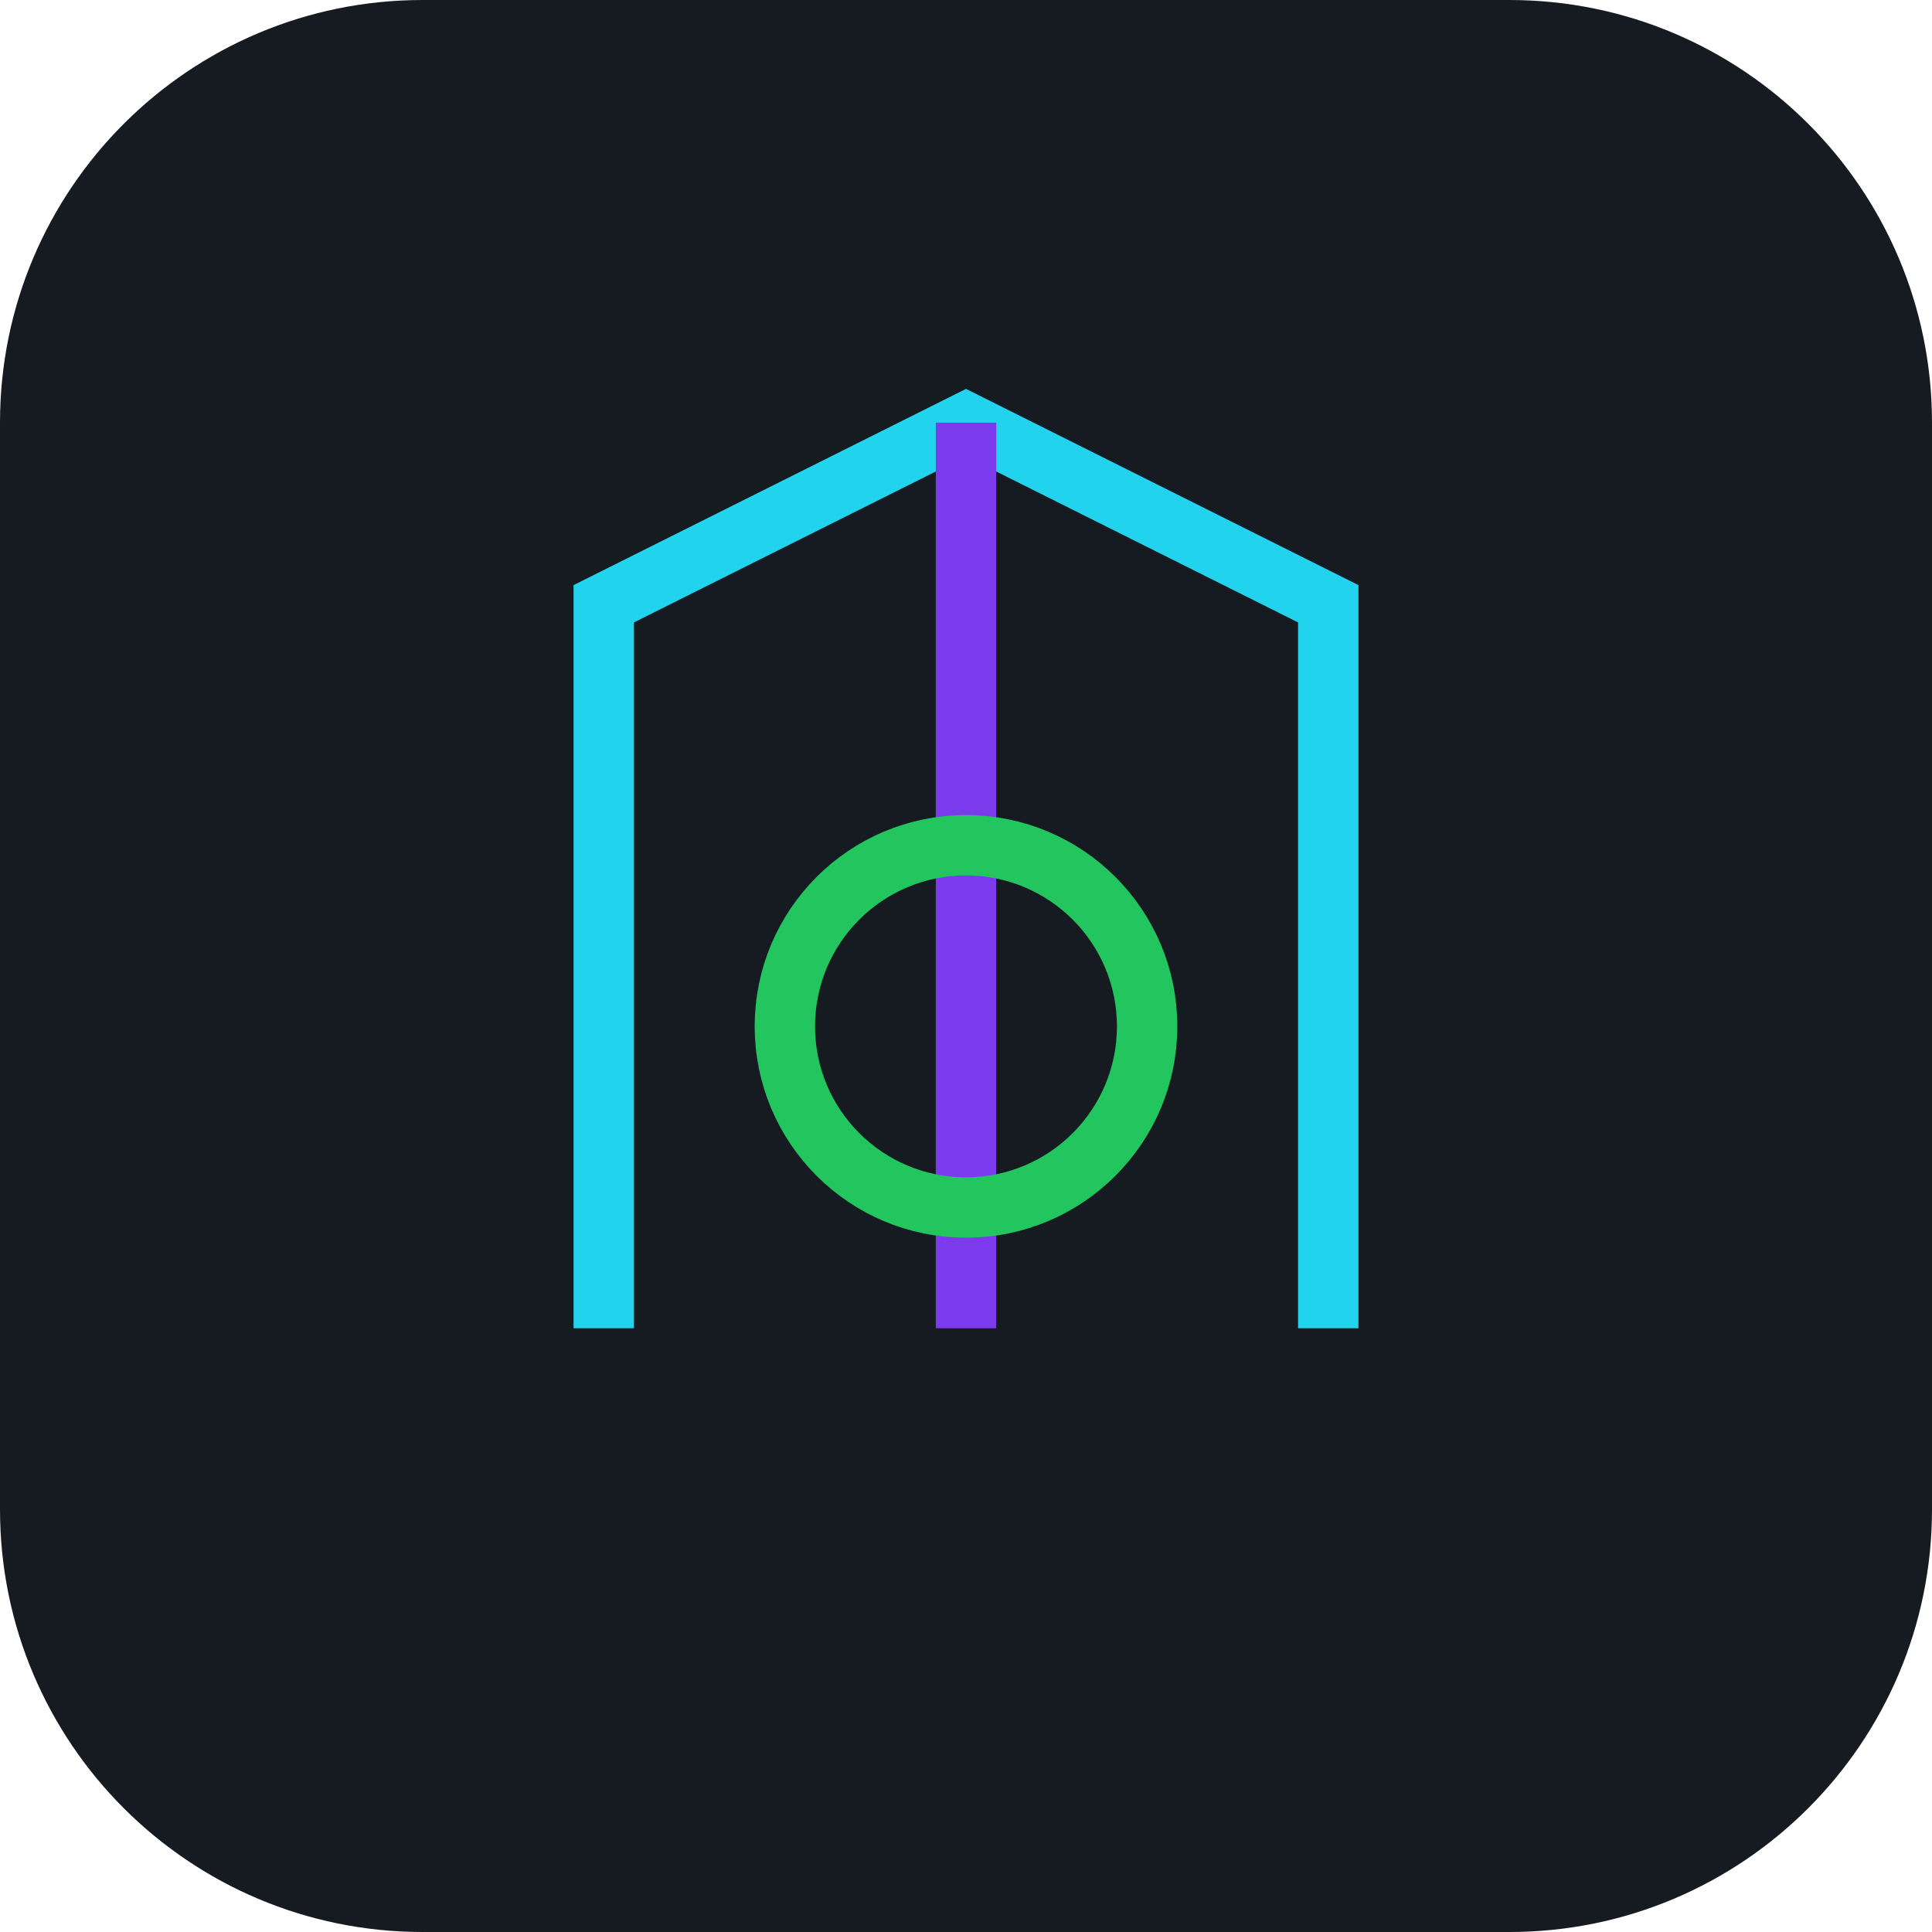
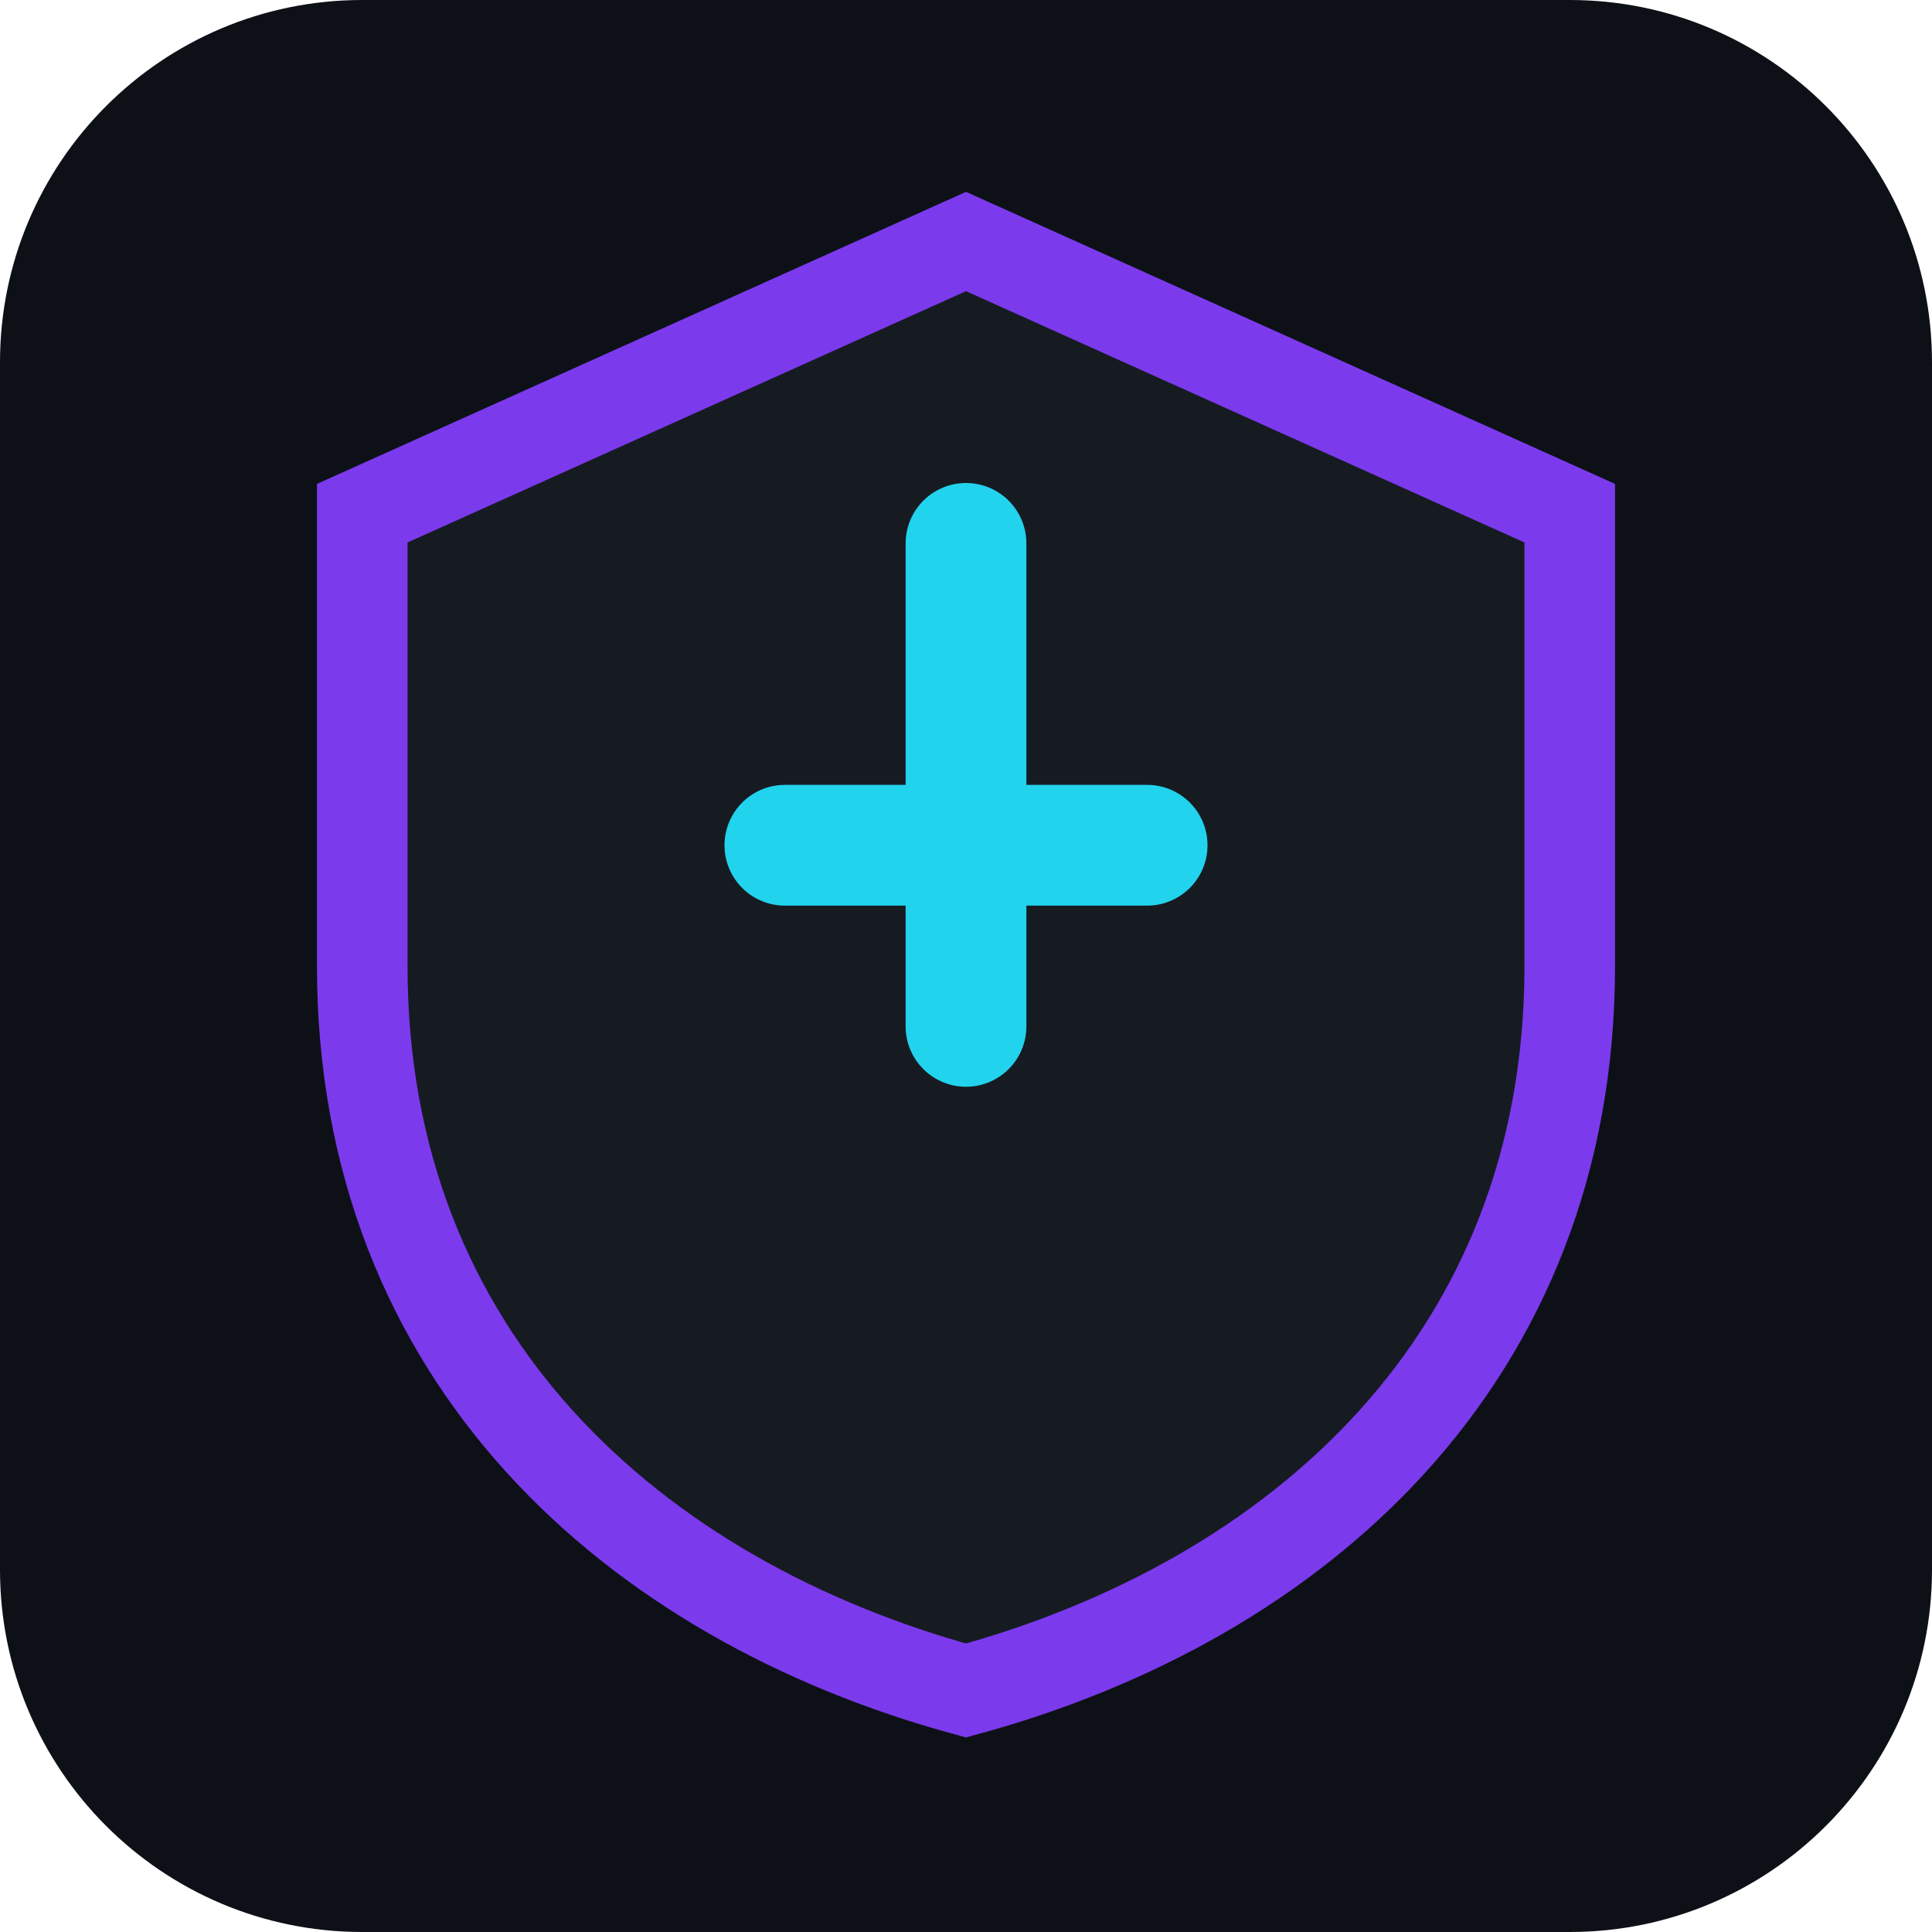
- <svg xmlns="http://www.w3.org/2000/svg" viewBox="0 0 64 64" fill="none">
-   <rect width="64" height="64" rx="14" fill="#161B22" />
-   <path d="M20 44V20l12-6 12 6v24" stroke="#22D3EE" stroke-width="2" />
-   <path d="M32 14v30" stroke="#7C3AED" stroke-width="2" />
-   <circle cx="32" cy="34" r="6" stroke="#22C55E" stroke-width="2" />
+ <svg xmlns="http://www.w3.org/2000/svg" viewBox="0 0 32 32" fill="none">
+   <rect width="32" height="32" rx="6" fill="#0D1117" />
+   <path d="M16 4L26 8.5V16c0 6.5-4.5 10.5-10 12-5.5-1.5-10-5.5-10-12V8.5L16 4z" fill="#161B22" stroke="#7C3AED" stroke-width="1.5" />
+   <path d="M16 9v8M13 14h6" stroke="#22D3EE" stroke-width="2" stroke-linecap="round" />
</svg>
